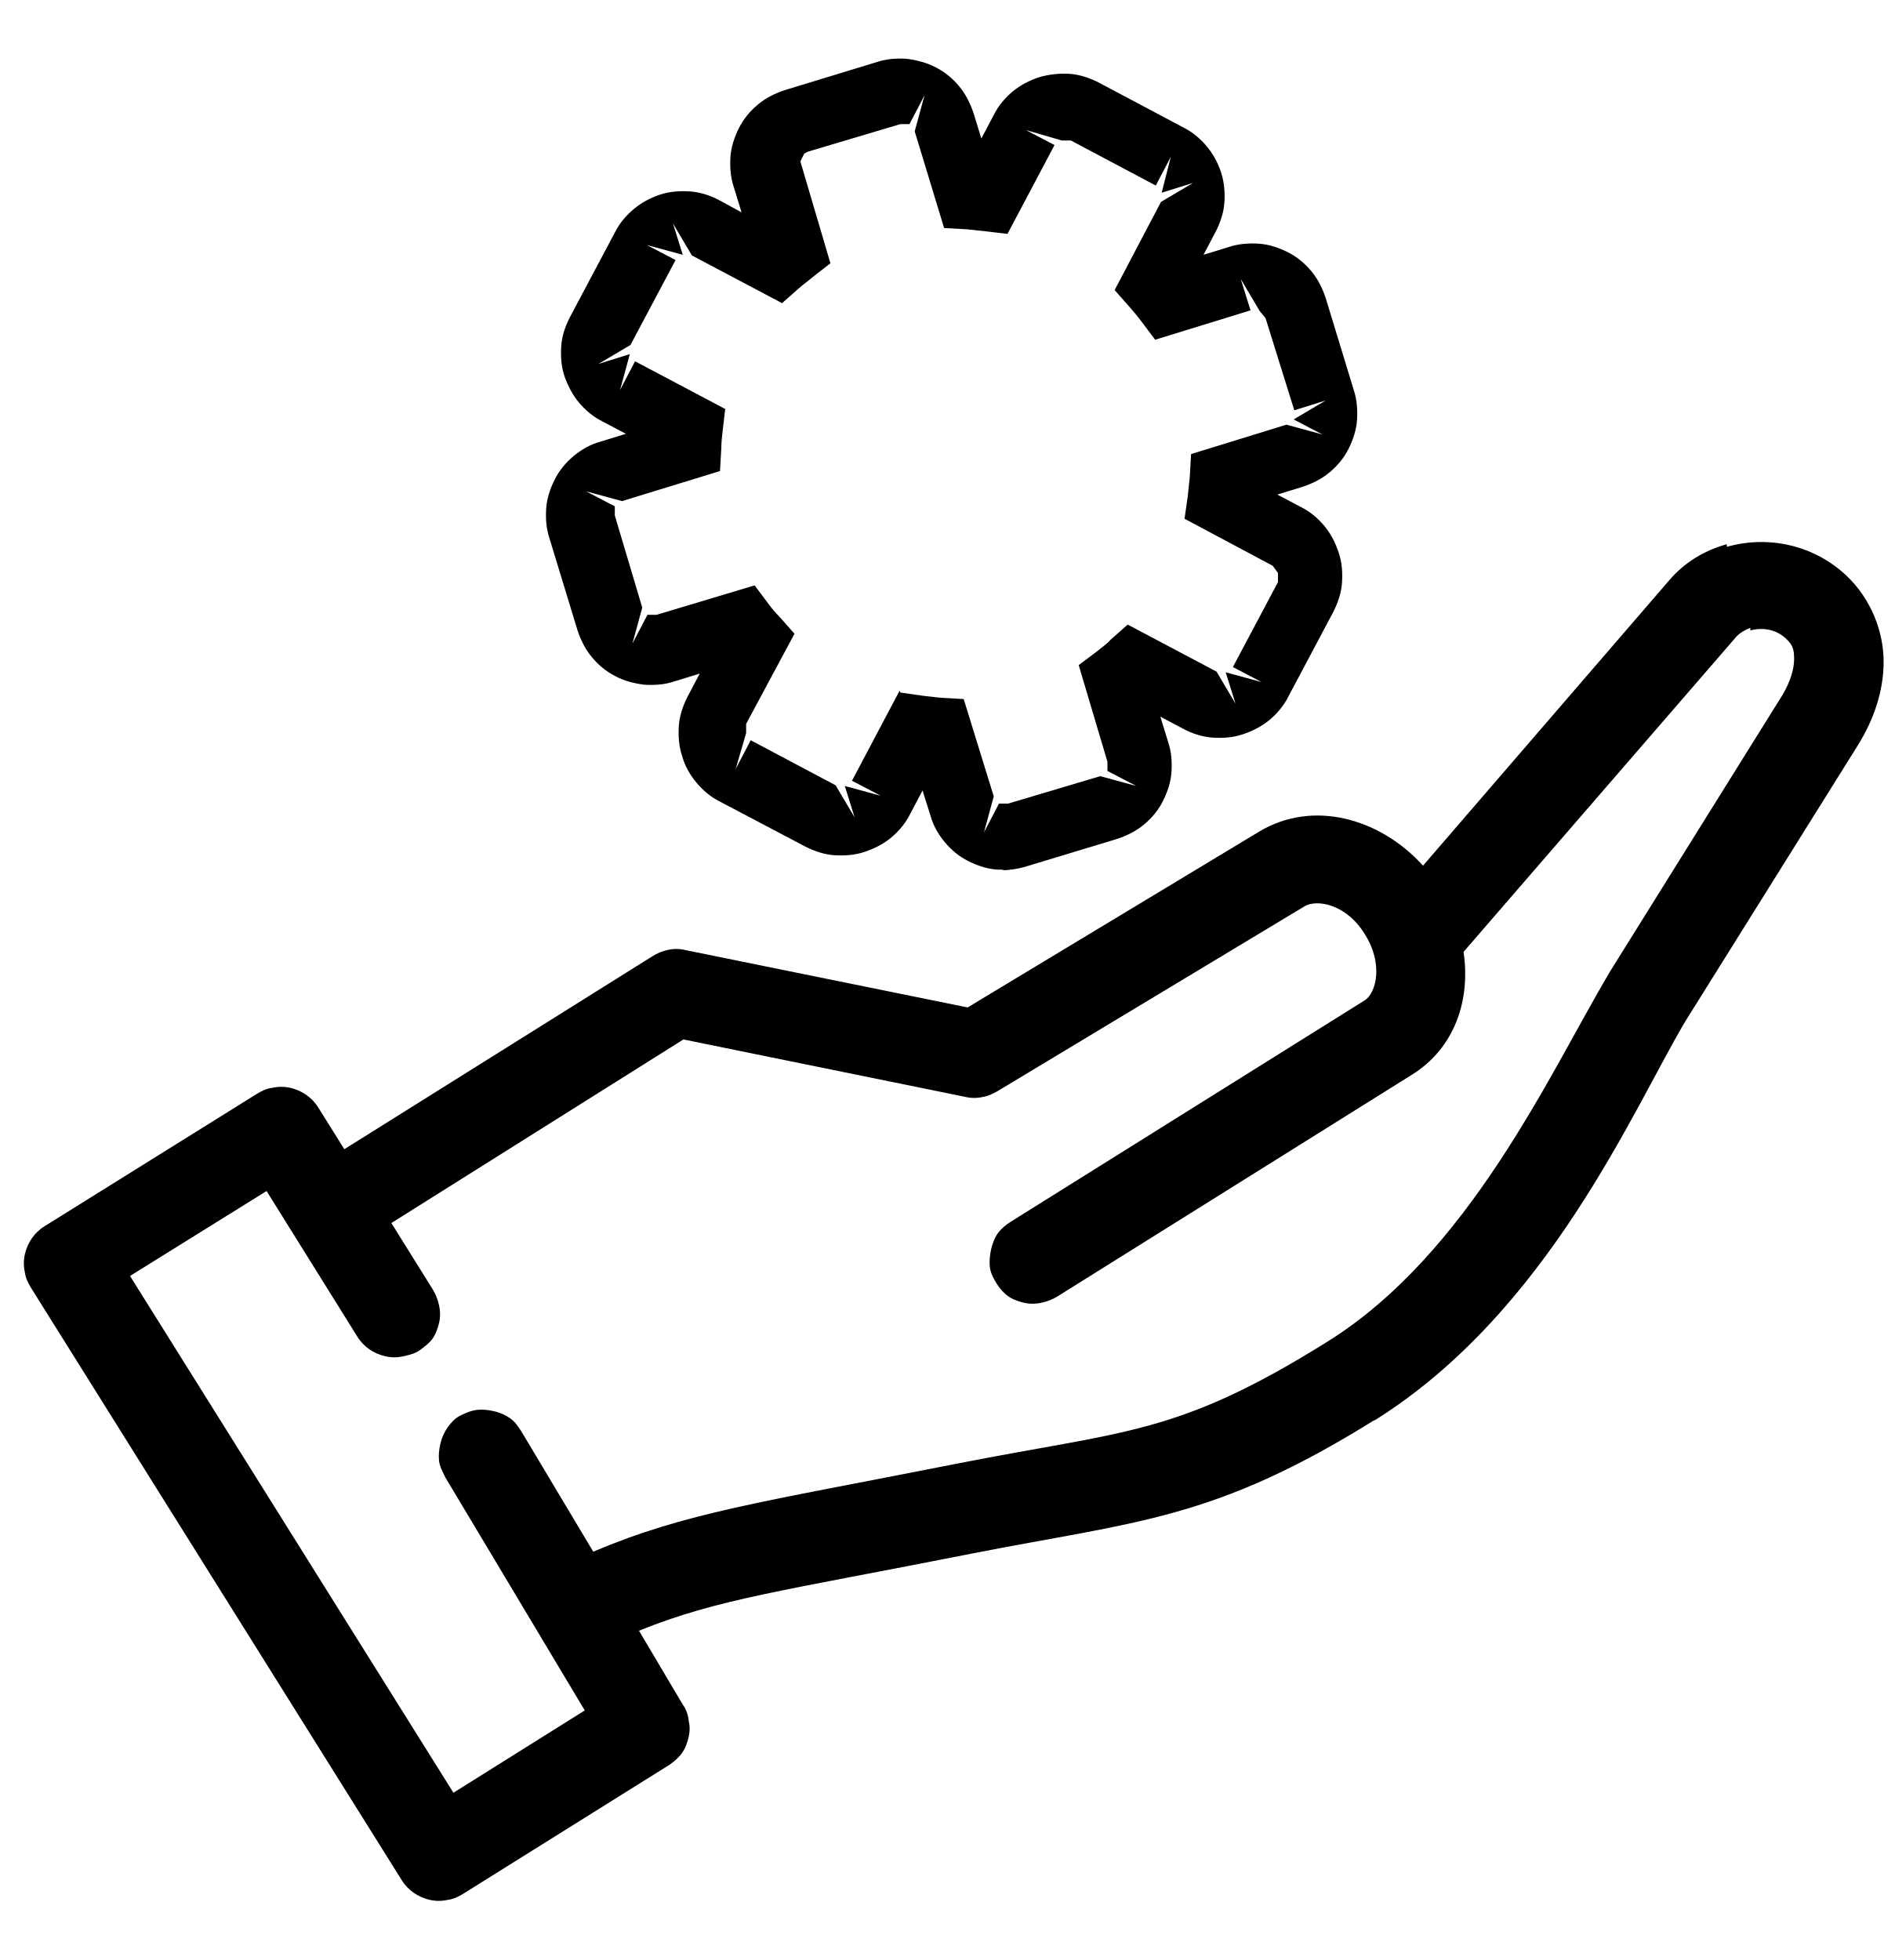
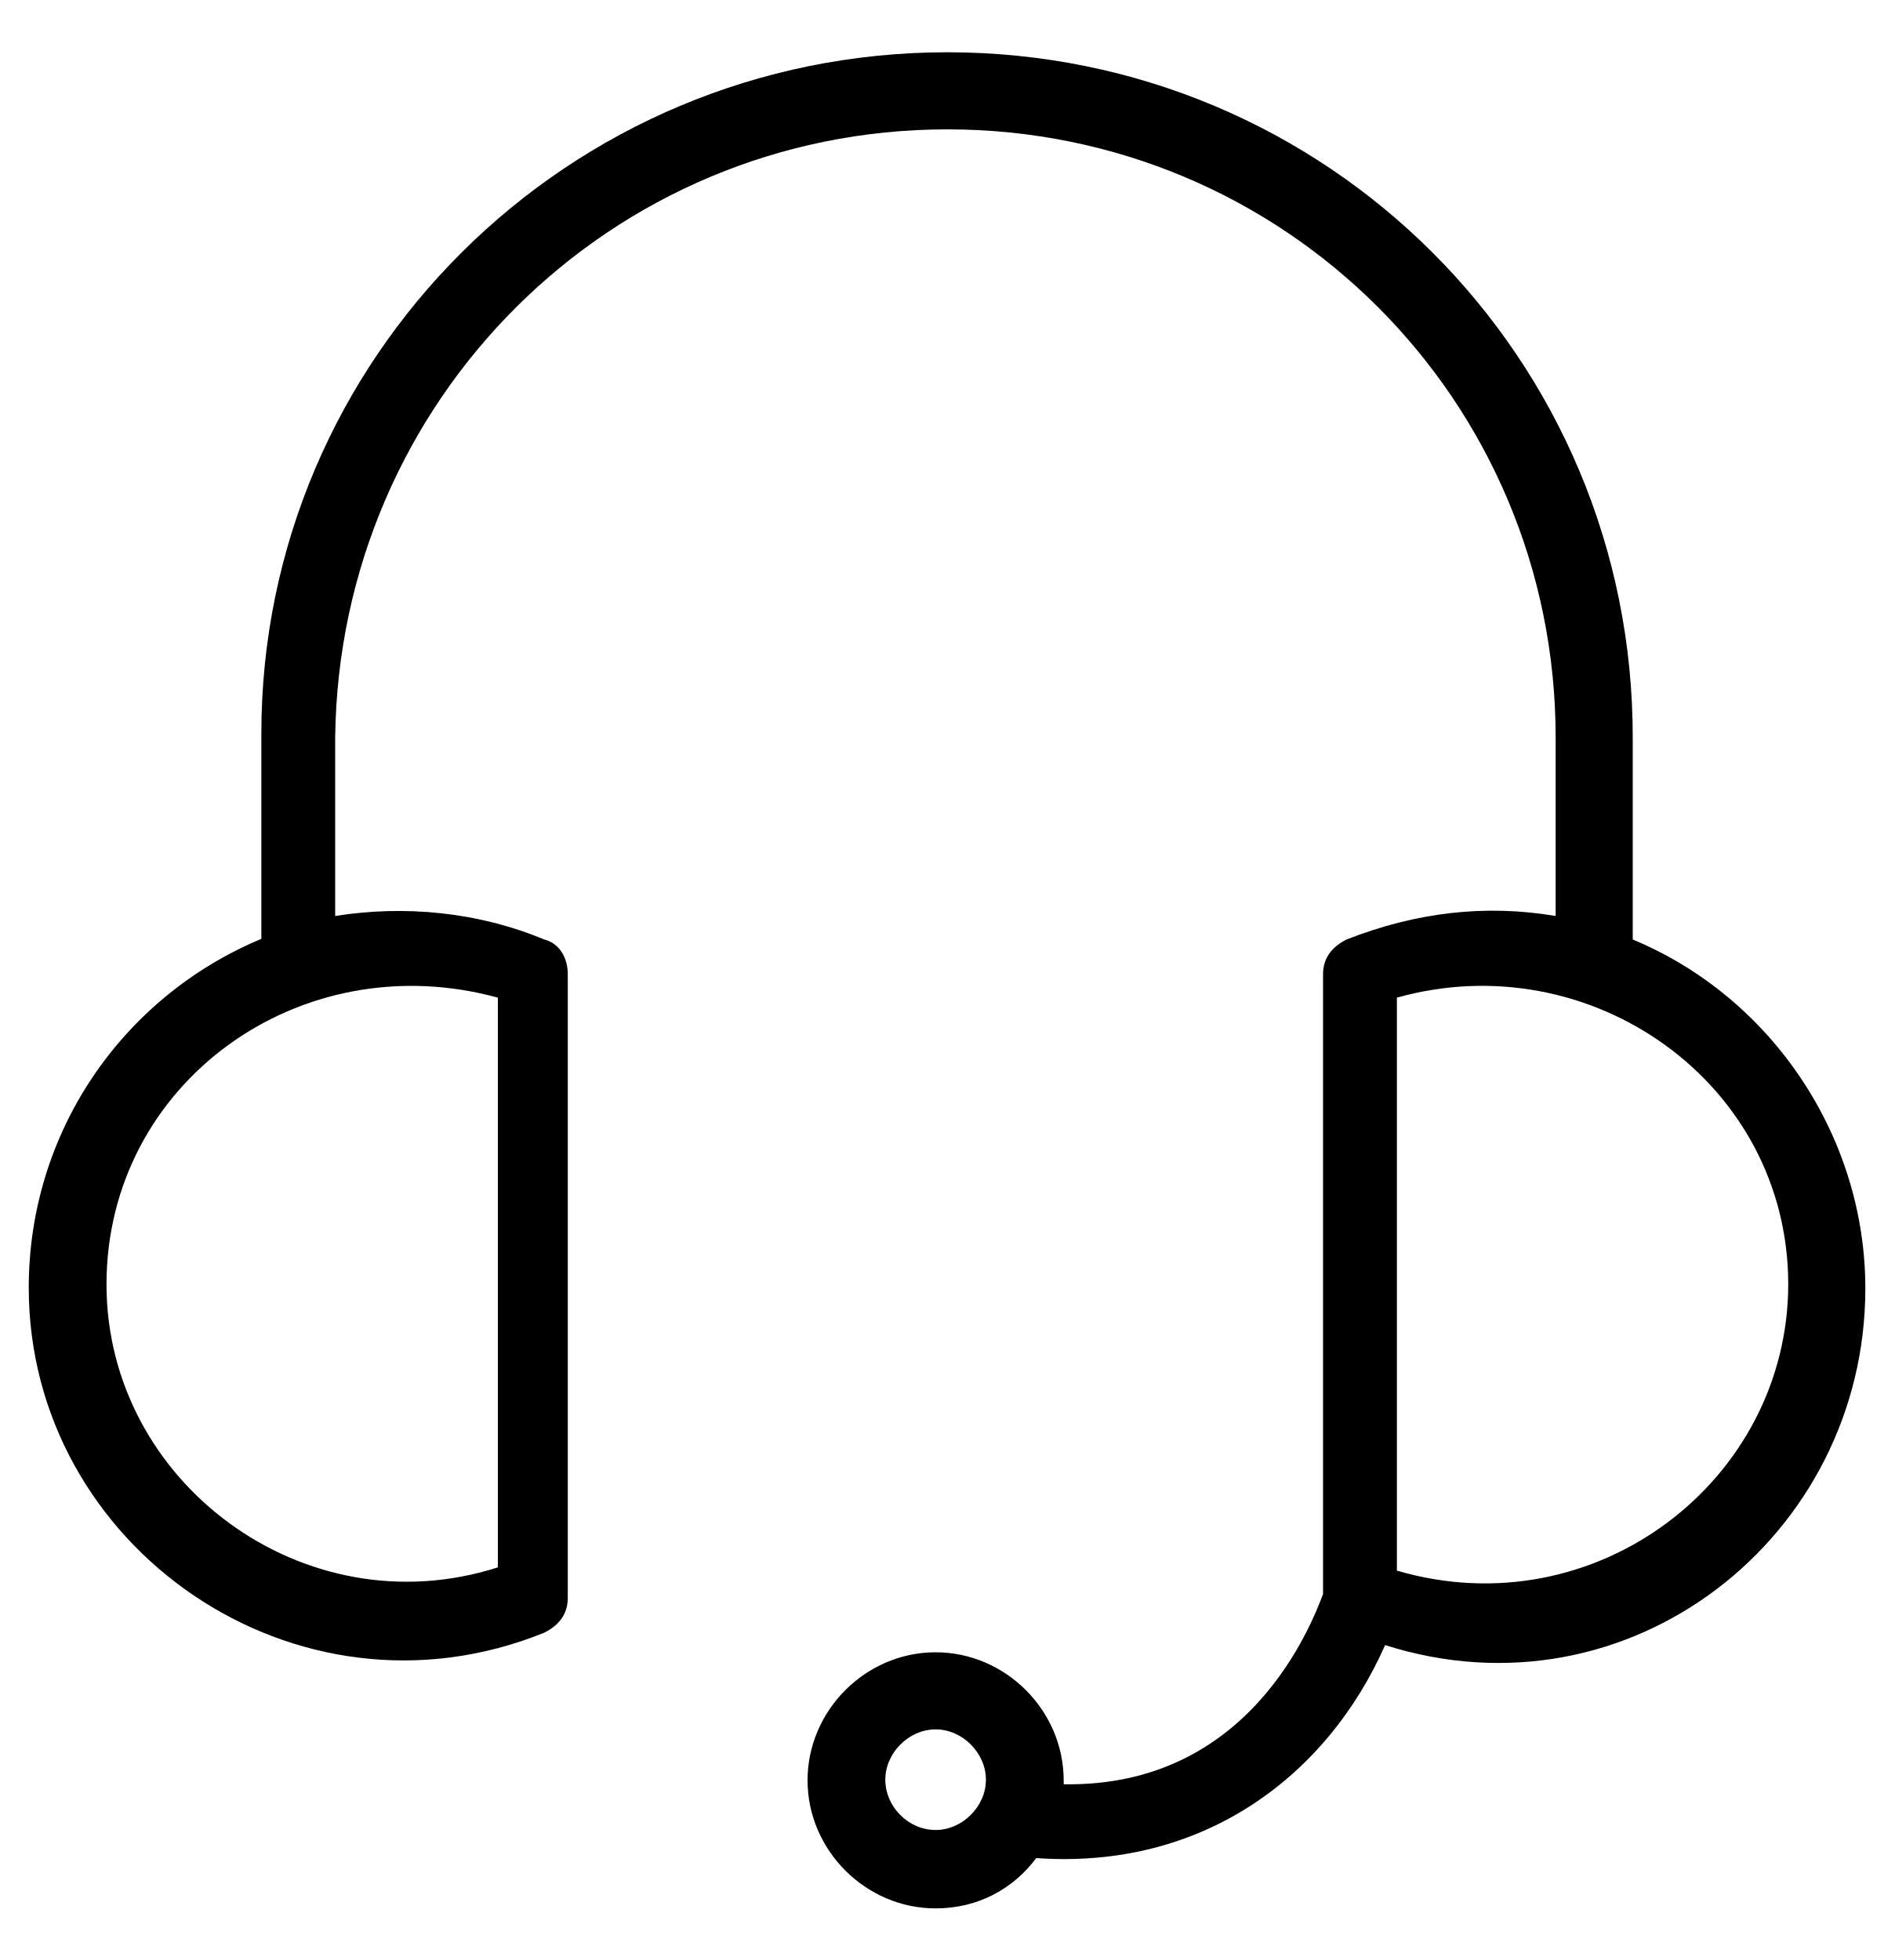
<svg xmlns="http://www.w3.org/2000/svg" id="a" viewBox="0 0 29 30">
-   <path d="M15.37,13.31s-.08,0-.11,0c-.15-.01-.3-.06-.44-.13-.14-.07-.26-.17-.36-.29-.1-.12-.18-.26-.22-.41l-.12-.38-.19,.36c-.07,.14-.17,.26-.29,.36-.12,.1-.26,.17-.41,.22-.15,.05-.31,.06-.46,.05-.15-.01-.3-.06-.44-.13l-1.31-.69c-.14-.07-.26-.17-.36-.29-.1-.12-.18-.26-.22-.41-.05-.15-.06-.3-.05-.46,.01-.15,.06-.3,.13-.44l.19-.36-.39,.12c-.15,.05-.3,.06-.46,.05-.16-.02-.31-.06-.44-.13-.14-.07-.26-.17-.36-.29-.1-.12-.17-.26-.22-.41l-.43-1.41c-.05-.15-.06-.3-.05-.46,.01-.15,.06-.3,.13-.44,.07-.14,.17-.26,.29-.36,.12-.1,.26-.18,.41-.22l.39-.12-.36-.19c-.14-.07-.26-.17-.36-.29-.1-.12-.17-.26-.22-.4-.05-.15-.06-.3-.05-.46,.01-.16,.06-.3,.13-.44l.69-1.3c.07-.14,.17-.26,.29-.36,.12-.1,.25-.17,.4-.22,.15-.05,.3-.06,.46-.05,.15,.01,.31,.06,.44,.13l.35,.19-.12-.39c-.05-.15-.06-.31-.05-.46,.01-.15,.06-.3,.13-.44,.07-.14,.17-.26,.29-.36,.12-.1,.26-.17,.41-.22h0l1.41-.43c.15-.05,.3-.06,.46-.05,.15,.02,.31,.06,.44,.13,.14,.07,.26,.17,.36,.29,.1,.12,.17,.26,.22,.41l.12,.39,.19-.36c.07-.14,.17-.26,.29-.36,.12-.1,.26-.17,.41-.22,.14-.04,.3-.06,.46-.05,.15,.01,.3,.06,.44,.13l1.3,.69c.14,.07,.26,.17,.36,.29,.1,.12,.17,.25,.22,.4,.05,.16,.06,.31,.05,.46-.01,.15-.06,.3-.13,.44l-.19,.36,.39-.12c.15-.05,.31-.06,.46-.05,.15,.01,.3,.06,.44,.13,.14,.07,.26,.17,.36,.29,.1,.12,.17,.26,.22,.41l.43,1.41c.05,.15,.06,.31,.05,.46-.01,.15-.06,.3-.13,.44-.07,.14-.17,.26-.29,.36-.12,.1-.26,.17-.41,.22l-.39,.12,.36,.19c.14,.07,.26,.17,.36,.29,.1,.12,.17,.26,.22,.41,.05,.15,.06,.3,.05,.46-.01,.15-.06,.3-.13,.44l-.69,1.3c-.07,.14-.17,.26-.29,.36-.12,.1-.26,.17-.41,.22-.15,.05-.3,.06-.46,.05-.15-.01-.31-.06-.44-.13l-.36-.19,.12,.39c.05,.15,.06,.3,.05,.46-.01,.15-.06,.3-.13,.44-.07,.14-.17,.26-.29,.36-.12,.1-.26,.17-.41,.22l-1.42,.43c-.11,.03-.23,.05-.35,.05Zm-1.59-2.71l.35,.05c.09,.01,.18,.02,.27,.03l.35,.02,.46,1.49-.15,.55,.23-.44h.14l1.41-.42,.55,.15-.44-.23v-.14l-.44-1.48,.28-.21c.07-.06,.15-.11,.21-.18l.26-.23,1.36,.72,.29,.49-.15-.48,.55,.15-.44-.23,.69-1.3v-.14l-.08-.11-1.35-.72,.05-.35c.01-.1,.02-.19,.03-.29l.02-.35,1.46-.45,.55,.15-.44-.23,.49-.29-.48,.15-.44-1.41-.09-.11-.29-.49,.15,.48-1.46,.45-.21-.28c-.06-.08-.12-.15-.18-.22l-.23-.26,.71-1.35,.49-.29-.48,.15,.14-.55-.23,.44-1.3-.69h-.14l-.55-.16,.44,.23-.72,1.36-.34-.04c-.09-.01-.19-.02-.28-.03l-.35-.02-.45-1.48,.15-.55-.23,.44h-.14l-1.41,.42s-.04,.02-.06,.03l-.06,.12,.46,1.56-.27,.21c-.07,.06-.14,.11-.21,.17l-.26,.23-1.38-.73-.29-.49,.15,.48-.55-.15,.44,.23-.69,1.3-.49,.29,.48-.15-.15,.55,.23-.44,1.38,.73-.04,.34c-.01,.09-.02,.17-.02,.26l-.02,.35-1.5,.46-.55-.15,.44,.23v.14l.42,1.41-.15,.55,.23-.44h.14l1.5-.45,.21,.28c.05,.07,.11,.14,.17,.2l.23,.26-.74,1.38h0v.14l-.16,.55,.23-.44,1.3,.69,.29,.49-.15-.48,.55,.15-.44-.23,.73-1.38Z" />
-   <path d="M26.43,8.33c-.33,.09-.64,.27-.88,.55h0l-3.77,4.37c-.65-.72-1.68-1.02-2.51-.52l-4.46,2.69-4.33-.88c-.08-.02-.17-.02-.26,0-.09,.02-.16,.05-.24,.1l-4.71,2.95-.4-.64c-.05-.08-.11-.14-.18-.19-.07-.05-.16-.09-.25-.11-.09-.02-.18-.02-.27,0-.09,.01-.17,.05-.25,.1l-3.24,2.02c-.08,.05-.14,.11-.19,.18-.05,.07-.09,.16-.11,.25s-.02,.18,0,.27c.01,.09,.05,.17,.1,.25l5.67,9.06c.05,.08,.11,.14,.18,.19,.07,.05,.16,.09,.25,.11s.18,.02,.27,0c.09-.01,.17-.05,.25-.1l3.15-1.97c.07-.05,.14-.11,.19-.18s.08-.16,.1-.24c.02-.09,.02-.17,0-.26-.01-.09-.04-.17-.09-.24l-.67-1.13c1.21-.49,2.21-.61,5.09-1.18,2.55-.5,3.7-.51,6.16-2.04h.01c2.65-1.66,3.94-4.73,4.75-6.1l2.65-4.24c.23-.37,.39-.81,.39-1.27,0-.46-.19-.96-.57-1.32h0c-.5-.47-1.2-.62-1.83-.44h0Zm.36,1.32c.18-.05,.39-.02,.54,.12,.11,.1,.13,.17,.13,.32,0,.15-.06,.35-.18,.55l-2.65,4.25h0c-.92,1.56-2.15,4.3-4.32,5.65-2.31,1.44-3.07,1.35-5.7,1.87-2.99,.59-4.11,.74-5.53,1.34l-1.1-1.84c-.05-.08-.1-.15-.17-.2-.07-.05-.16-.09-.25-.11-.09-.02-.17-.03-.26-.02-.09,.01-.18,.05-.26,.09s-.14,.11-.19,.18-.09,.16-.11,.25c-.02,.09-.03,.17-.02,.26,.01,.09,.06,.18,.1,.26l2.13,3.56-2.01,1.26L1.99,19.53l2.09-1.3,1.39,2.23c.05,.08,.11,.14,.18,.19,.07,.05,.16,.09,.25,.11s.18,.02,.27,0,.18-.04,.25-.09,.15-.11,.2-.18c.05-.07,.08-.16,.1-.24s.02-.18,0-.27c-.02-.09-.05-.17-.1-.25l-.63-1.01,4.47-2.81,4.32,.88c.08,.02,.18,.02,.26,0,.08-.01,.16-.05,.23-.09l4.7-2.83c.19-.11,.64-.03,.92,.43,.29,.46,.17,.9,0,1.01l-5.42,3.39c-.08,.05-.15,.11-.2,.18-.05,.07-.08,.16-.1,.24-.02,.09-.03,.18-.02,.27,.01,.09,.05,.17,.1,.25,.05,.08,.11,.15,.18,.2,.07,.05,.16,.08,.24,.1,.09,.02,.18,.02,.27,0,.09-.02,.17-.05,.25-.1l5.42-3.39c.66-.41,.9-1.15,.79-1.88l4.18-4.83c.06-.06,.13-.1,.21-.13h0Z" fill-rule="evenodd" />
+   <path d="M8.33,24.99c.24-.12,.36-.3,.36-.53V14.91c0-.24-.12-.47-.36-.53-1.01-.42-2.13-.53-3.2-.36v-2.73c.06-5.16,4.21-9.31,9.37-9.31s9.31,4.15,9.31,9.31v2.73c-1.07-.18-2.13-.06-3.2,.36-.24,.12-.36,.3-.36,.53v9.49c-.18,.47-1.13,2.96-3.97,2.91v-.06c0-1.07-.89-1.96-1.96-1.96s-1.96,.89-1.96,1.96,.89,1.96,1.96,1.96c.65,0,1.19-.3,1.54-.77,2.55,.18,4.45-1.25,5.34-3.26,3.74,1.19,7.35-1.66,7.35-5.46,0-2.31-1.42-4.45-3.56-5.34v-3.08C25,5.48,20.31,.8,14.5,.8S4,5.48,4,11.23v3.14c-2.13,.89-3.56,2.96-3.56,5.34,0,3.97,4.09,6.82,7.89,5.28h0Zm5.99,3.02c-.42,0-.77-.36-.77-.77s.36-.77,.77-.77,.77,.36,.77,.77-.36,.77-.77,.77Zm13.05-8.36c0,3.02-2.96,5.28-5.99,4.39V15.27c2.96-.83,5.99,1.3,5.99,4.39h0ZM7.62,15.27v8.72c-2.96,.95-5.99-1.3-5.99-4.33,0-3.08,2.96-5.22,5.99-4.39Z" />
</svg>
